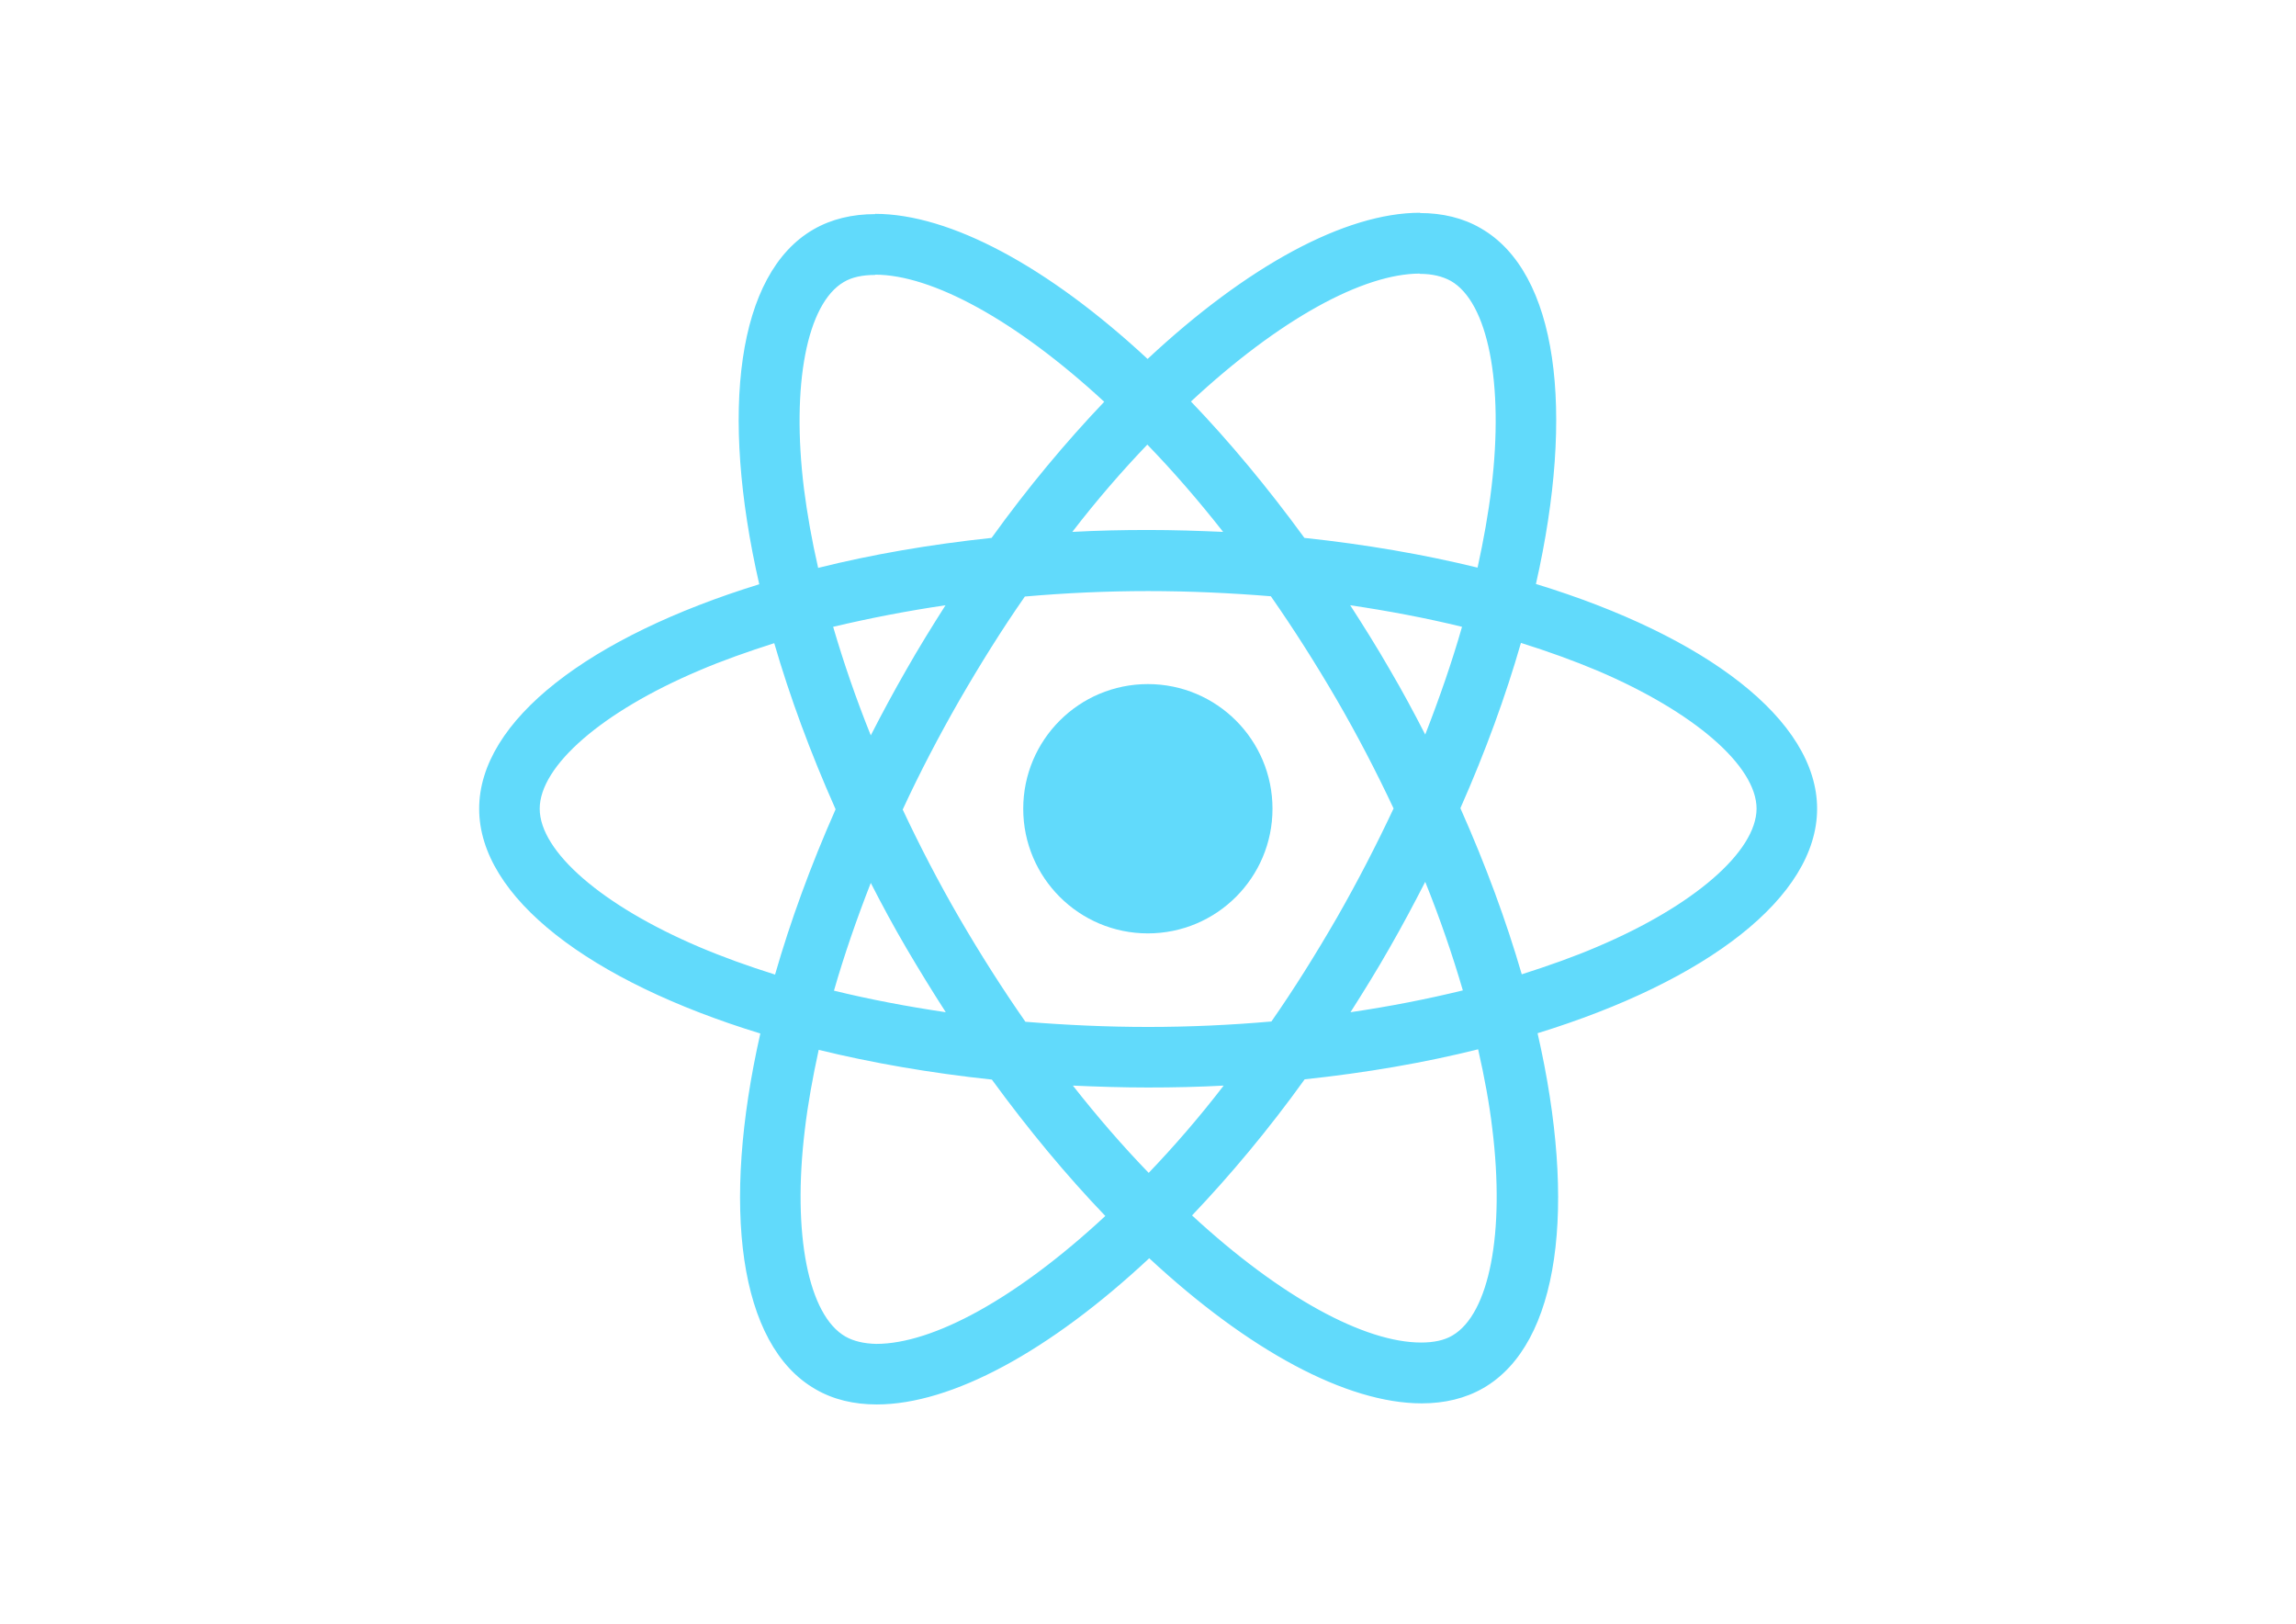
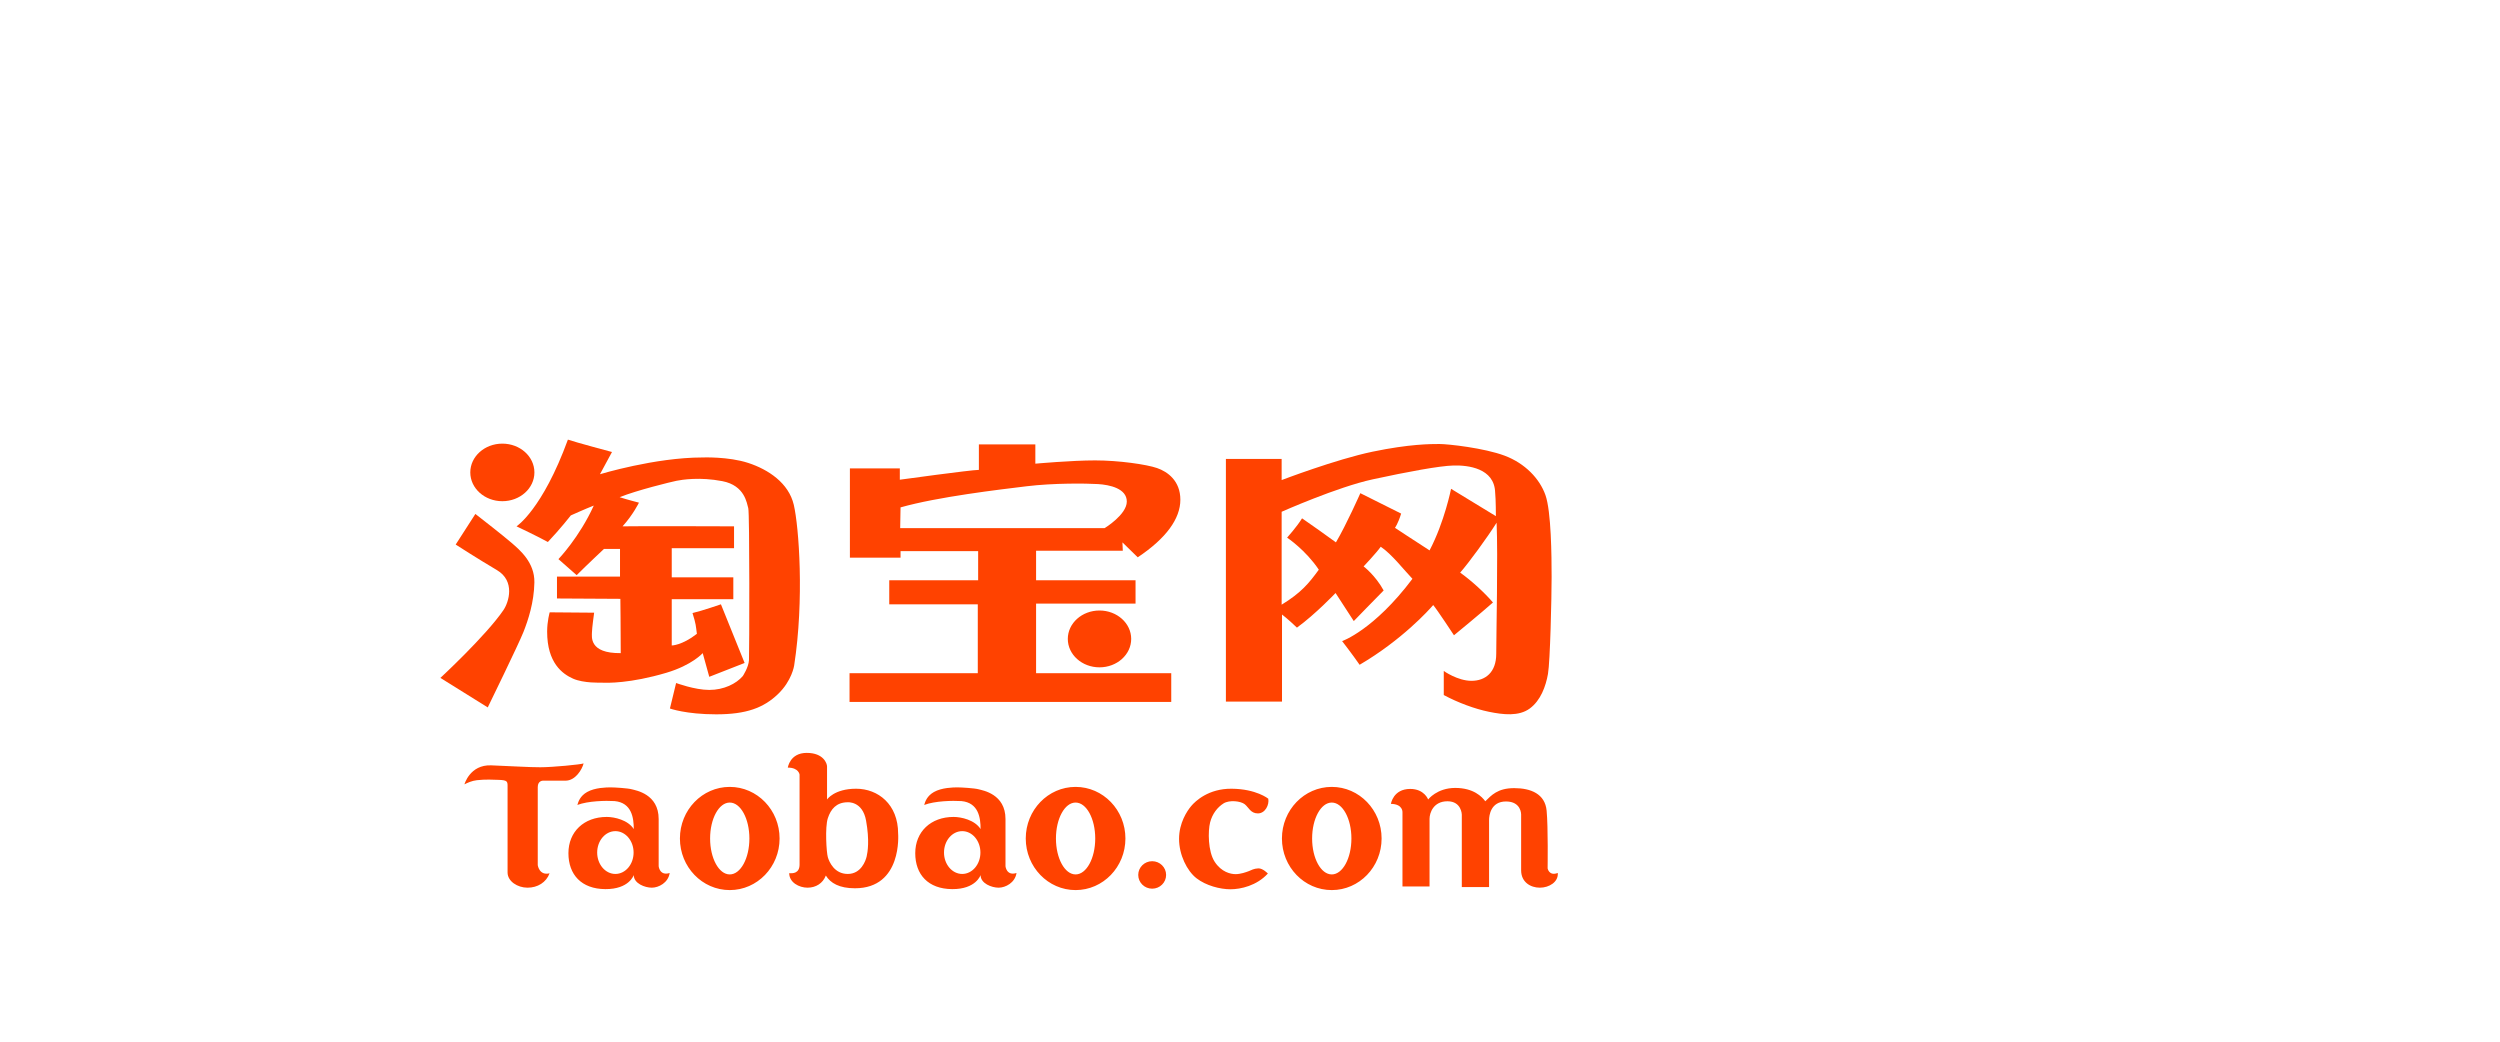
- <svg xmlns="http://www.w3.org/2000/svg" viewBox="0 0 841.9 595.3">
-   <g fill="#61DAFB">
-     <path d="M666.3 296.5c0-32.5-40.7-63.3-103.1-82.4 14.4-63.6 8-114.2-20.2-130.4-6.5-3.8-14.1-5.6-22.4-5.6v22.3c4.6 0 8.3.9 11.4 2.6 13.6 7.8 19.5 37.5 14.9 75.7-1.1 9.4-2.9 19.3-5.1 29.4-19.6-4.8-41-8.5-63.5-10.9-13.5-18.5-27.5-35.3-41.6-50 32.6-30.3 63.2-46.9 84-46.9V78c-27.5 0-63.5 19.6-99.9 53.6-36.4-33.8-72.4-53.2-99.9-53.2v22.3c20.7 0 51.4 16.5 84 46.6-14 14.7-28 31.4-41.3 49.9-22.6 2.4-44 6.1-63.6 11-2.3-10-4-19.7-5.2-29-4.7-38.2 1.1-67.9 14.6-75.8 3-1.8 6.9-2.6 11.5-2.6V78.5c-8.4 0-16 1.8-22.6 5.6-28.1 16.2-34.4 66.7-19.9 130.1-62.2 19.2-102.7 49.9-102.7 82.3 0 32.5 40.7 63.3 103.1 82.4-14.4 63.6-8 114.2 20.2 130.4 6.5 3.8 14.1 5.6 22.5 5.6 27.5 0 63.5-19.6 99.9-53.6 36.4 33.8 72.4 53.2 99.9 53.2 8.4 0 16-1.8 22.6-5.6 28.1-16.2 34.4-66.7 19.9-130.1 62-19.1 102.5-49.9 102.5-82.3zm-130.2-66.7c-3.7 12.9-8.3 26.2-13.5 39.5-4.1-8-8.4-16-13.1-24-4.6-8-9.5-15.8-14.4-23.4 14.2 2.1 27.9 4.7 41 7.9zm-45.8 106.5c-7.8 13.5-15.8 26.3-24.1 38.2-14.9 1.3-30 2-45.2 2-15.1 0-30.2-.7-45-1.9-8.3-11.9-16.4-24.6-24.2-38-7.6-13.1-14.5-26.4-20.8-39.8 6.2-13.4 13.2-26.8 20.7-39.9 7.8-13.5 15.8-26.3 24.1-38.2 14.9-1.3 30-2 45.2-2 15.1 0 30.2.7 45 1.9 8.3 11.9 16.4 24.6 24.2 38 7.6 13.1 14.5 26.4 20.8 39.8-6.3 13.4-13.2 26.8-20.7 39.9zm32.3-13c5.4 13.4 10 26.8 13.8 39.8-13.1 3.2-26.9 5.9-41.2 8 4.9-7.7 9.8-15.6 14.4-23.7 4.6-8 8.9-16.1 13-24.1zM421.2 430c-9.3-9.6-18.6-20.3-27.8-32 9 .4 18.2.7 27.5.7 9.4 0 18.7-.2 27.8-.7-9 11.7-18.3 22.4-27.5 32zm-74.4-58.9c-14.2-2.1-27.9-4.7-41-7.9 3.7-12.9 8.3-26.2 13.5-39.5 4.1 8 8.4 16 13.1 24 4.7 8 9.5 15.8 14.4 23.4zM420.7 163c9.3 9.6 18.6 20.3 27.8 32-9-.4-18.2-.7-27.5-.7-9.4 0-18.7.2-27.8.7 9-11.7 18.3-22.4 27.5-32zm-74 58.9c-4.9 7.7-9.8 15.6-14.4 23.7-4.6 8-8.9 16-13 24-5.4-13.4-10-26.8-13.8-39.8 13.1-3.1 26.9-5.8 41.2-7.9zm-90.5 125.2c-35.4-15.1-58.3-34.9-58.3-50.6 0-15.7 22.9-35.6 58.3-50.6 8.6-3.7 18-7 27.7-10.1 5.7 19.6 13.2 40 22.5 60.9-9.2 20.8-16.6 41.1-22.2 60.6-9.9-3.1-19.3-6.5-28-10.2zM310 490c-13.6-7.8-19.5-37.5-14.9-75.7 1.1-9.4 2.9-19.3 5.1-29.4 19.6 4.8 41 8.5 63.5 10.9 13.5 18.5 27.5 35.3 41.6 50-32.6 30.3-63.2 46.9-84 46.9-4.5-.1-8.3-1-11.3-2.7zm237.2-76.2c4.7 38.2-1.1 67.9-14.6 75.8-3 1.8-6.9 2.6-11.5 2.6-20.7 0-51.4-16.5-84-46.6 14-14.7 28-31.4 41.3-49.9 22.6-2.4 44-6.1 63.6-11 2.3 10.1 4.1 19.8 5.2 29.1zm38.5-66.7c-8.6 3.7-18 7-27.7 10.1-5.7-19.6-13.2-40-22.5-60.9 9.2-20.8 16.6-41.1 22.2-60.6 9.9 3.1 19.3 6.5 28.1 10.2 35.4 15.1 58.3 34.9 58.3 50.6-.1 15.7-23 35.6-58.4 50.6zM320.8 78.4z" />
-     <circle cx="420.9" cy="296.5" r="45.7" />
-     <path d="M520.5 78.1z" />
+ <svg xmlns="http://www.w3.org/2000/svg" height="1042" viewBox="2.644 -135.843 513.56 330.483" width="2500">
+   <g fill="#ff4200">
+     <path d="m32.466 13.99c0 5.04-4.553 9.128-10.169 9.128-5.615 0-10.168-4.088-10.168-9.129s4.553-9.129 10.168-9.129c5.617 0 10.169 4.088 10.169 9.13m-24.968 22.88 6.24-9.707s8.782 6.816 11.44 9.129c2.658 2.311 7.396 6.24 7.28 12.595s-1.965 11.902-3.467 15.716c-1.502 3.813-11.324 23.919-11.324 23.919l-15.023-9.36s14.448-13.364 19.992-21.493c1.733-2.542 3.812-9.243-2.08-12.71-5.894-3.467-13.058-8.09-13.058-8.09" />
+     <path d="m26.796 31.091s8.204-5.315 16.294-27.501c2.31.808 13.98 3.928 13.98 3.928l-3.813 7.05s17.45-5.318 32.471-5.318c0 0 8.205-.346 14.561 1.734s12.828 6.356 14.445 13.289c1.618 6.932 3.35 30.045.115 50.958 0 0-.693 4.855-5.2 9.13-4.506 4.275-9.937 6.355-19.528 6.355s-14.676-1.846-14.676-1.846l1.965-8.09s5.893 2.196 10.515 2.196 8.55-1.964 10.63-4.39c0 0 1.85-2.774 1.966-5.085.115-2.311.231-46.684-.231-48.186-.463-1.503-1.04-7.165-8.205-8.552-7.164-1.386-12.827-.462-14.56-.115s-12.595 3.004-18.027 5.2c2.08.693 6.125 1.733 6.125 1.733s-1.848 3.814-5.2 7.511c4.623-.115 35.359 0 35.359 0v6.934h-19.759v9.244h19.53v6.933h-19.53v14.675s3.235 0 7.973-3.697c-.346-2.543-.231-2.89-1.386-6.588 3.005-.692 9.013-2.772 9.013-2.772l7.512 18.605-11.21 4.39-2.08-7.511s-3.35 3.813-11.555 6.24c-11.424 3.38-18.72 3.236-20.684 3.12 0 0-5.546.23-8.898-1.272-3.352-1.5-8.205-4.967-8.205-14.906 0-3.35.81-6.124.81-6.124l14.097.115s-.693 4.97-.693 6.24c0 1.272-1.041 6.703 9.128 6.587 0-7.28-.115-17.218-.115-17.218l-20.107-.115v-6.934h19.992v-8.782h-5.085s-5.547 5.201-8.667 8.321l-5.777-5.085s6.667-6.932 11.209-16.986c-2.658 1.04-7.28 3.12-7.28 3.12s-3.237 4.16-7.28 8.435c-2.89-1.618-9.94-4.969-9.94-4.969m121.795-6.009-.114 6.587h64.826s7.048-4.276 7.048-8.436-5.43-5.315-9.13-5.546c-3.697-.231-14.097-.346-22.648.694-8.55 1.04-28.195 3.35-39.981 6.7m-16.063 15.948v-28.31h15.832v3.583s22.648-3.12 25.075-3.12v-8.09h17.91v6.125s11.44-1.04 18.952-1.04c7.511 0 16.291 1.27 19.644 2.426 3.352 1.156 7.396 4.045 7.396 10.054 0 6.008-4.507 12.248-13.52 18.257a264.521 264.521 0 0 0 -4.852-4.737l.115 2.657h-27.502v9.36h31.545v7.395h-31.545v22.07h42.87v9.13h-102.035v-9.13h40.675v-21.84h-28.08v-7.626h28.195v-9.244h-24.612v2.08z" />
+     <path d="m221.744 66.798c0 4.978-4.501 9.013-10.053 9.013s-10.052-4.035-10.052-9.013c0-4.977 4.501-9.012 10.052-9.012 5.552 0 10.053 4.035 10.053 9.012m59.503-21.954c-4.16-6.24-10.054-10.169-10.054-10.169s3.12-3.467 4.74-6.125a529.229 529.229 0 0 1 10.745 7.627c3.35-5.662 7.742-15.599 7.742-15.599l12.943 6.471c-1.04 3.351-1.966 4.506-1.966 4.506s6.818 4.507 10.979 7.166c4.737-9.014 6.817-19.53 6.817-19.53l14.214 8.667s0-5.316-.231-7.511c-.23-7.743-8.666-8.666-13.174-8.551-4.506.115-14.445 1.963-25.652 4.39-11.21 2.427-28.89 10.285-28.89 10.285v29.467c6.24-3.814 8.667-6.819 11.787-11.094m-11.671 14.214v27.618h-17.796v-76.96h17.679v6.702s17.218-6.586 28.89-9.014c11.67-2.426 18.372-2.426 21.146-2.426 2.772 0 14.214 1.271 20.684 3.698 6.471 2.426 11.093 7.28 12.942 12.48s1.964 19.412 1.964 26c0 6.586-.461 26.807-1.155 30.736-.693 3.93-2.313 8.436-5.779 10.979-3.465 2.542-8.435 1.963-12.941 1.04-4.508-.925-9.823-2.89-14.33-5.315v-7.628s4.39 3.12 8.782 3.12c4.393 0 7.86-2.657 7.86-8.551 0-5.893.575-31.199.114-41.599-2.888 4.621-8.898 12.825-11.555 15.83 3.581 2.542 7.859 6.472 10.4 9.476-3.351 3.004-12.364 10.4-12.364 10.4s-5.316-8.09-6.587-9.591c-1.387 1.617-9.938 11.092-23.342 18.95-2.31-3.35-5.547-7.51-5.547-7.51s10.054-3.466 22.302-19.76c-2.657-2.774-6.586-7.859-10.052-10.169-1.388 1.965-5.433 6.24-5.433 6.24s3.7 2.773 6.357 7.626c-2.312 2.312-9.475 9.708-9.475 9.708l-5.78-8.898s-6.354 6.702-12.248 10.977c-2.887-2.773-4.737-4.159-4.737-4.159m-259.3 53.864s1.722-6.28 8.46-6.028c6.738.253 11.702.608 15.603.608 3.9 0 12.765-.86 13.727-1.217-.456 1.874-2.582 5.472-5.723 5.472h-7.144s-1.671-.05-1.671 2.026v24.771s.456 3.395 3.748 2.584c-1.063 2.887-3.8 4.56-6.99 4.56s-6.332-2.028-6.332-4.814v-27.506c0-1.419-.203-1.774-2.736-1.875-1.52-.061-4.448-.204-6.99.101-1.642.196-2.938.801-3.952 1.318m47.873 14.842c-3.19 0-5.775 3.04-5.775 6.789s2.585 6.787 5.775 6.787 5.775-3.038 5.775-6.787-2.585-6.789-5.775-6.789m-12.056-8.307c.3-1.047.86-2.837 3.09-4.104 2.47-1.405 6.128-1.469 7.446-1.469 1.317 0 5.472.255 6.737.609 1.267.354 8.51 1.47 8.51 9.422v14.994s.305 3.141 3.496 2.128c-.456 3.09-3.496 4.66-5.673 4.66-2.179 0-5.724-1.318-5.724-4.002 0 0-1.42 4.508-9.018 4.458s-11.702-4.61-11.702-11.398 4.914-11.498 12.159-11.498c2.431 0 6.737.962 8.561 3.85.016-3.545-.639-8.37-6.089-8.877-2.798-.178-8.397-.058-11.793 1.227m122.056 8.307c-3.19 0-5.775 3.04-5.775 6.789s2.585 6.787 5.775 6.787 5.775-3.038 5.775-6.787-2.585-6.789-5.775-6.789m-12.057-8.307c.3-1.047.862-2.837 3.09-4.104 2.47-1.405 6.13-1.469 7.447-1.469s5.472.255 6.737.609c1.266.354 8.51 1.47 8.51 9.422v14.994s.305 3.141 3.495 2.128c-.455 3.09-3.495 4.66-5.672 4.66-2.179 0-5.724-1.318-5.724-4.002 0 0-1.42 4.508-9.017 4.458-7.6-.05-11.703-4.61-11.703-11.398s4.914-11.498 12.159-11.498c2.431 0 6.737.962 8.561 3.85.016-3.545-.639-8.37-6.089-8.877-2.798-.178-8.397-.058-11.793 1.227m-61.672-.76c-3.442 0-6.23 5.102-6.23 11.397s2.788 11.398 6.23 11.398 6.23-5.103 6.23-11.398-2.79-11.397-6.23-11.397m15.805 11.397c0 9.038-7.077 16.363-15.805 16.363-8.73 0-15.805-7.325-15.805-16.363 0-9.036 7.076-16.362 15.805-16.362s15.805 7.326 15.805 16.362m93.882-11.397c-3.441 0-6.23 5.102-6.23 11.397s2.789 11.398 6.23 11.398 6.23-5.103 6.23-11.398-2.789-11.397-6.23-11.397m15.805 11.397c0 9.038-7.076 16.363-15.805 16.363s-15.805-7.325-15.805-16.363c0-9.036 7.076-16.362 15.805-16.362s15.805 7.326 15.805 16.362m65.445-11.397c-3.441 0-6.23 5.102-6.23 11.397s2.789 11.398 6.23 11.398 6.23-5.103 6.23-11.398-2.789-11.397-6.23-11.397m15.805 11.397c0 9.038-7.076 16.363-15.805 16.363s-15.805-7.325-15.805-16.363c0-9.036 7.076-16.362 15.805-16.362s15.805 7.326 15.805 16.362m-175.632-6.438c-.947 2.904-.442 10.862 0 12.378s2.084 5.305 6.315 5.305c4.232 0 5.684-4.168 6-5.558.316-1.388.947-5.052-.19-11.367-1.136-6.314-5.936-5.809-5.936-5.809-3.473.064-5.241 2.148-6.188 5.051m-12.694-16.04s.631-4.672 6-4.672c5.367 0 6.441 3.41 6.441 4.294v10.482s2.274-3.41 9.22-3.41 13.324 4.928 13.324 14.21c0 0 1.454 17.365-13.703 17.365-4.926 0-7.767-1.641-9.22-4.041-.947 2.464-3.158 3.852-5.81 3.852s-5.81-1.64-5.81-4.61c1.137.127 3.284.063 3.284-2.716v-28.542s-.252-2.212-3.726-2.212m119.981 34.038c0 2.407-1.979 4.357-4.42 4.357s-4.42-1.95-4.42-4.357c0-2.406 1.979-4.356 4.42-4.356s4.42 1.95 4.42 4.356m32.271-.441s-1.58-1.704-3.032-1.642-2.208.568-3.03.884c-.822.315-2.59.946-4.17.946-1.577 0-4.482-.63-6.63-3.915-2.168-3.317-2.148-9.788-1.452-12.503.695-2.717 2.336-4.8 4.23-6 1.895-1.198 5.495-.757 6.759.253 1.262 1.01 1.83 2.904 4.167 2.904 2.336 0 3.661-2.777 3.284-4.672 0 0-3.789-3.092-11.619-3.158-7.326-.062-11.494 3.915-12.82 5.494-1.327 1.579-3.852 5.367-3.852 10.42 0 5.052 2.526 10.167 5.557 12.504 3.011 2.32 7.451 3.473 10.735 3.473s8.336-1.136 11.873-4.988m39.028-22.103s.695-4.736 6.125-4.736c4.484 0 5.684 3.348 5.684 3.348s2.78-3.664 8.588-3.664c5.81 0 8.464 2.779 9.537 4.231 1.894-1.831 3.852-4.167 9.156-4.167 5.305 0 9.789 1.832 10.294 7.136s.316 18.312.316 18.312.44 2.527 3.22 1.453c.252 2.842-2.716 4.674-5.684 4.674s-5.936-1.768-5.936-5.494v-17.745s.065-4.105-4.799-4.105c-4.862 0-5.369 4.482-5.369 5.872v21.282h-8.65v-22.987s-.063-4.23-4.547-4.23-5.684 3.725-5.684 5.557v21.471h-8.587v-23.555s.188-2.589-3.664-2.653" />
  </g>
</svg>
